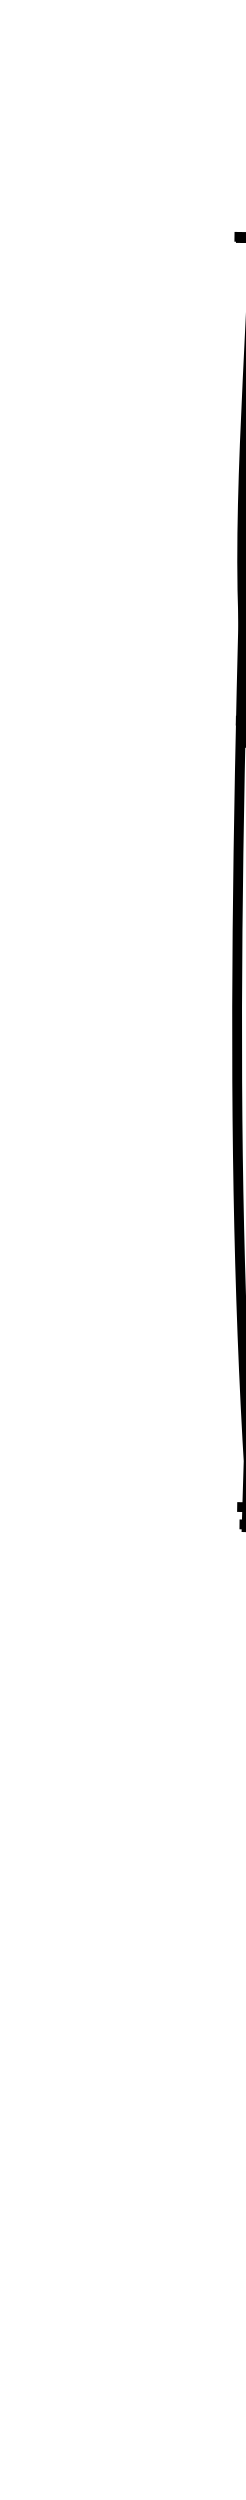
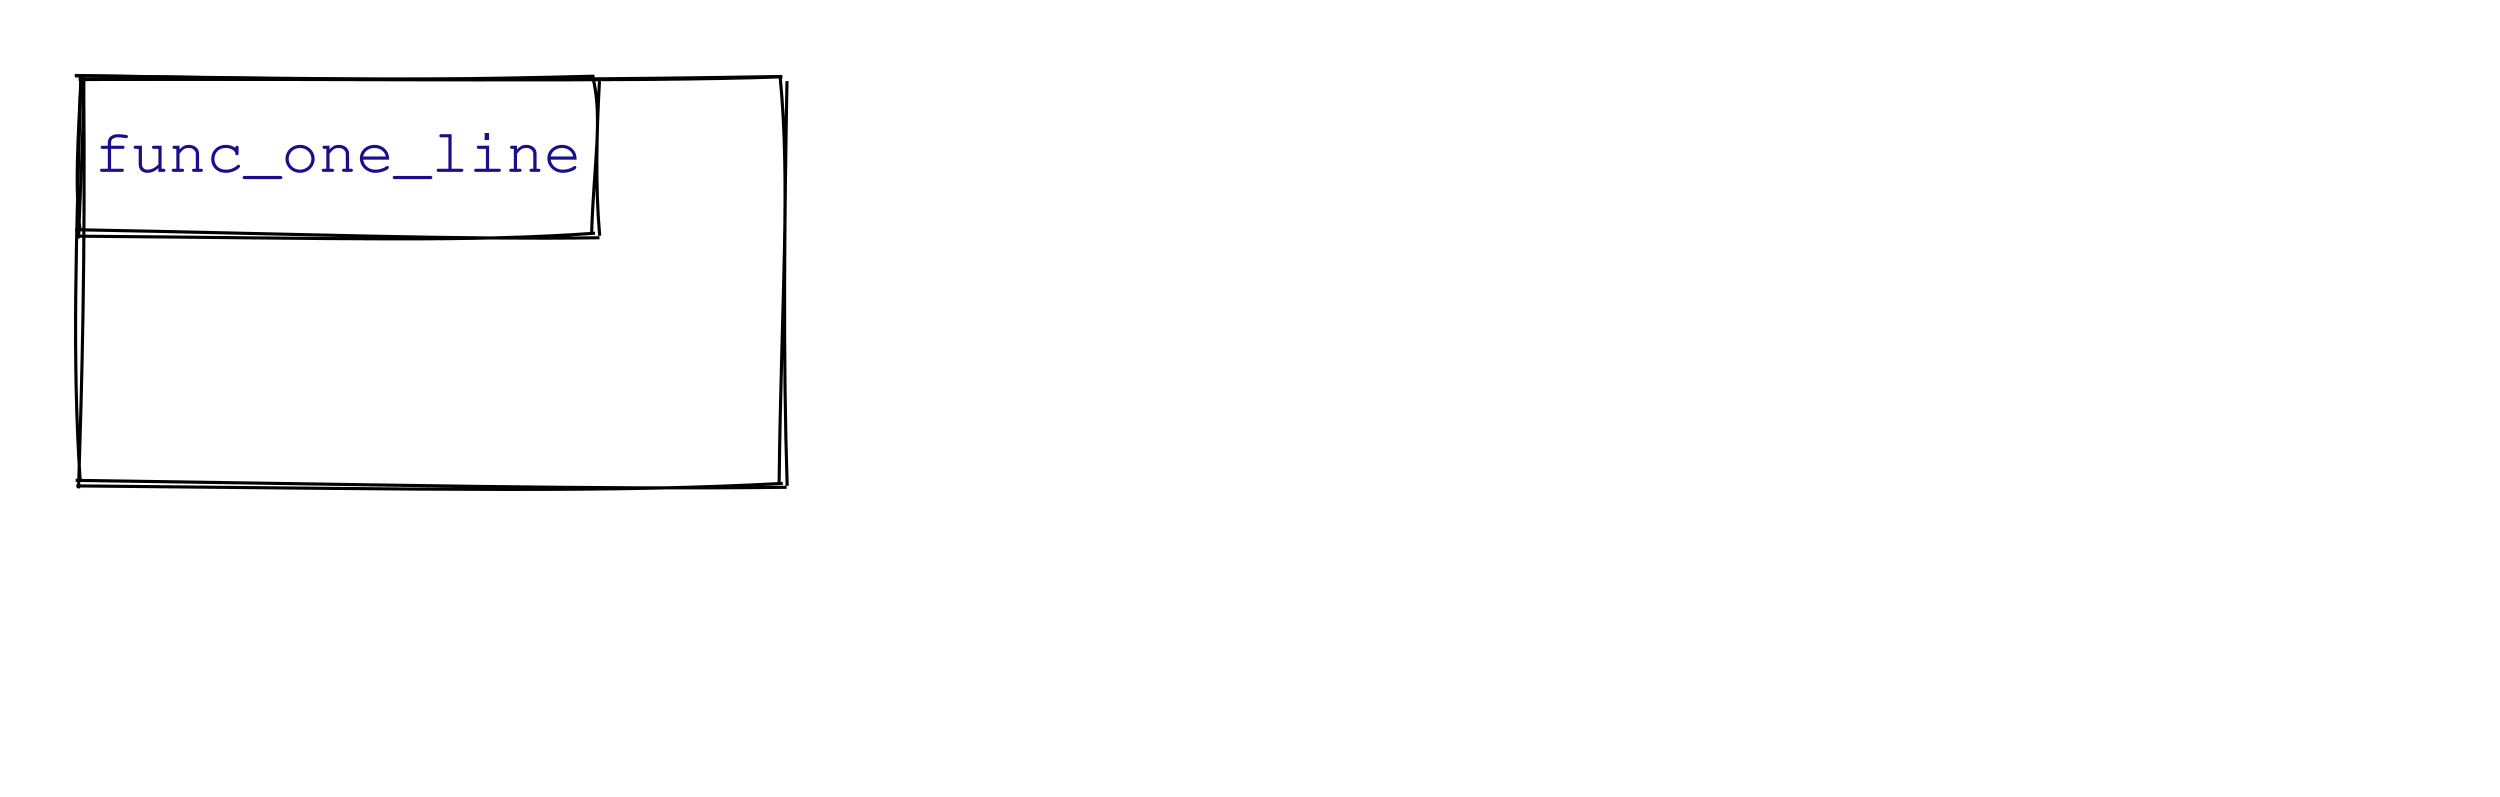
- <svg xmlns="http://www.w3.org/2000/svg" width="25" height="255">
+ <svg xmlns="http://www.w3.org/2000/svg" width="800" height="255">
  <style>
        text {
            font-family: Consolas, Courier;
            font-size: 20px;
        }
        text.default {
            fill: rgb(0, 0, 0);
            text-anchor: middle;
        }
        text.attribute {
            fill: rgb(27, 14, 139);
            text-anchor: start;
        }
        text.variable {
            fill: rgb(0, 0, 0);
            text-anchor: start;
        }
        text.id { 
            fill: rgb(150, 100, 28);
            text-anchor: middle;
        }
        text.type {
            fill: rgb(27, 14, 139);
            text-anchor: middle;
        }
        text.value {
            fill: rgb(27, 14, 139);
            text-anchor: middle;
        }
        path {
            stroke: rgb(0, 0, 0);
        }
    </style>
  <g>
    <path d="M24.072 24.278 C83.29 24.842, 141.576 26.353, 250.207 24.47 M25.192 25.402 C112.117 25.154, 201.315 26.346, 250.383 24.582 M249.614 24.244 C253.037 59.113, 250.048 94.591, 249.312 154.813 M251.831 25.962 C251.056 69.776, 250.552 114.028, 251.895 155.449 M251.716 155.926 C189.007 156.691, 125.955 155.139, 24.192 153.717 M250.485 154.682 C195.888 157.654, 141.857 156.602, 24.43 155.487 M25.142 156.278 C26.213 121.205, 27.323 85.185, 26.775 23.933 M25.678 154.063 C23.085 115.833, 24.327 77.859, 25.942 24.231" stroke="rgb(0, 0, 0)" stroke-width="1" fill="none" />
  </g>
  <g>
    <path d="M23.917 24.157 C68.052 24.692, 111.099 26.456, 190.074 24.382 M25.224 25.47 C88.633 24.898, 154.696 26.29, 190.279 24.512 M189.614 24.244 C193.001 37.835, 190.012 52.036, 189.312 74.813 M191.831 25.962 C190.953 42.128, 190.449 58.733, 191.895 75.449 M191.836 76.081 C145.702 76.732, 99.168 74.92, 24.057 73.503 M190.399 74.628 C150.224 77.499, 110.71 76.272, 24.334 75.568 M25.142 76.278 C25.568 62.087, 26.678 46.949, 26.775 23.933 M25.678 74.063 C23.806 59.399, 25.048 44.991, 25.942 24.231" stroke="rgb(0, 0, 0)" stroke-width="1" fill="none" />
  </g>
  <text x="108" y="55" class="type">func_one_line</text>
</svg>
